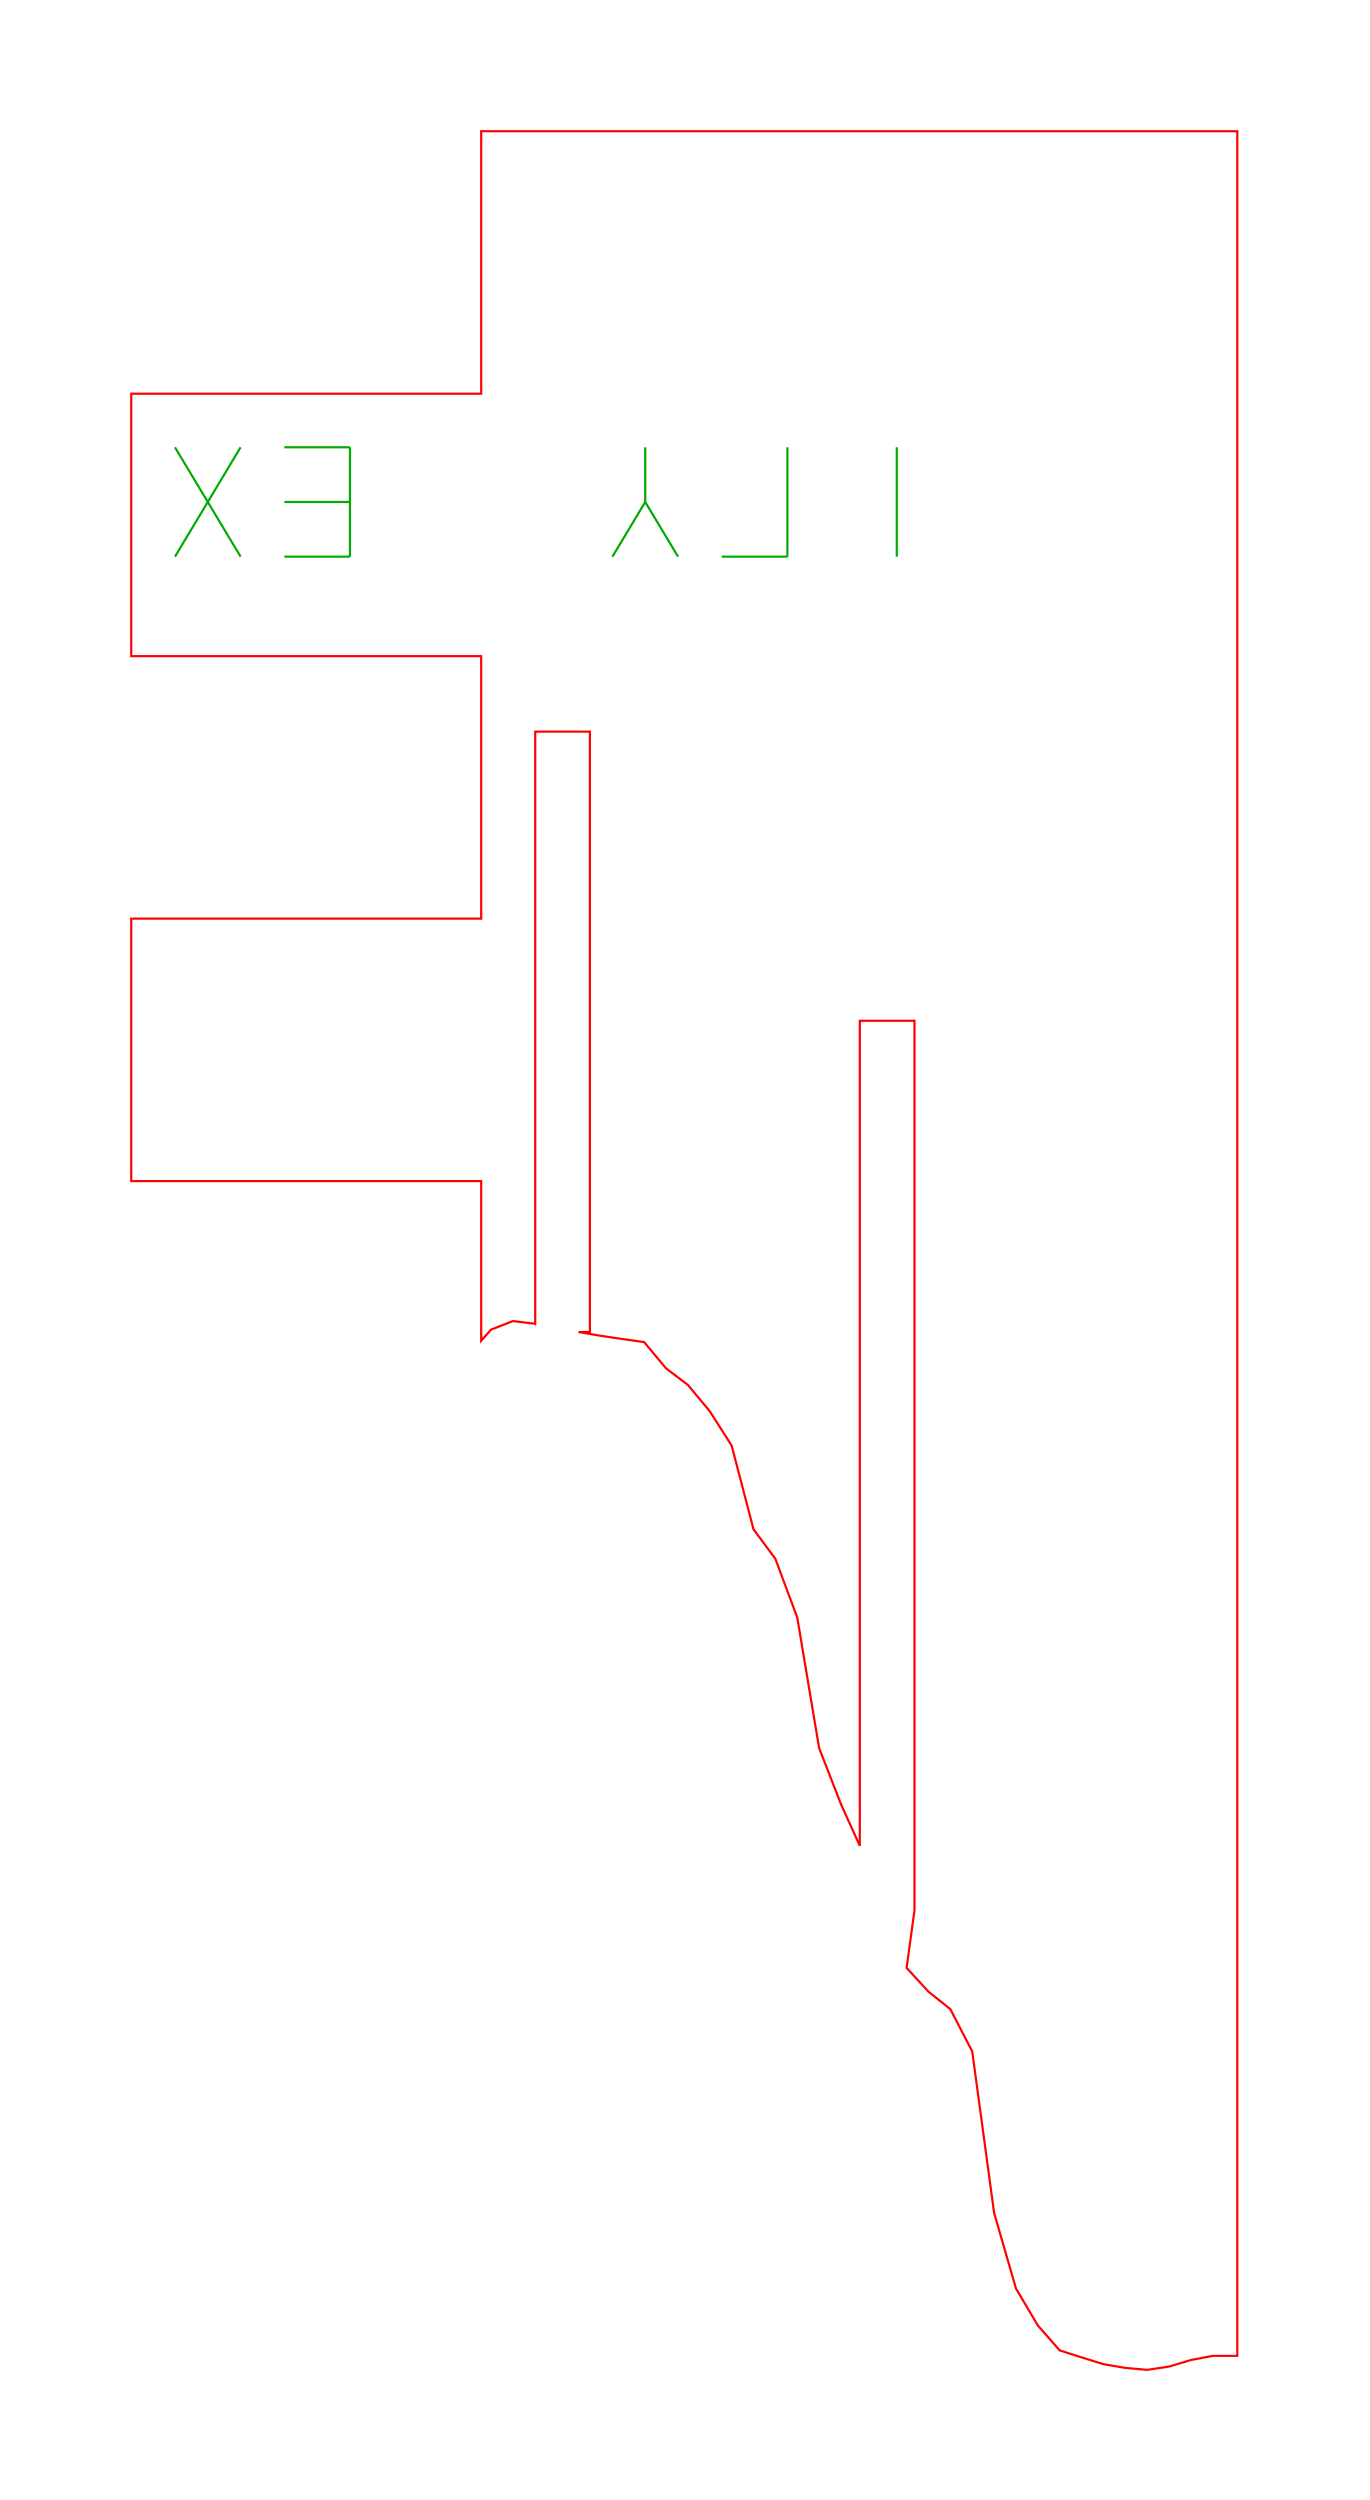
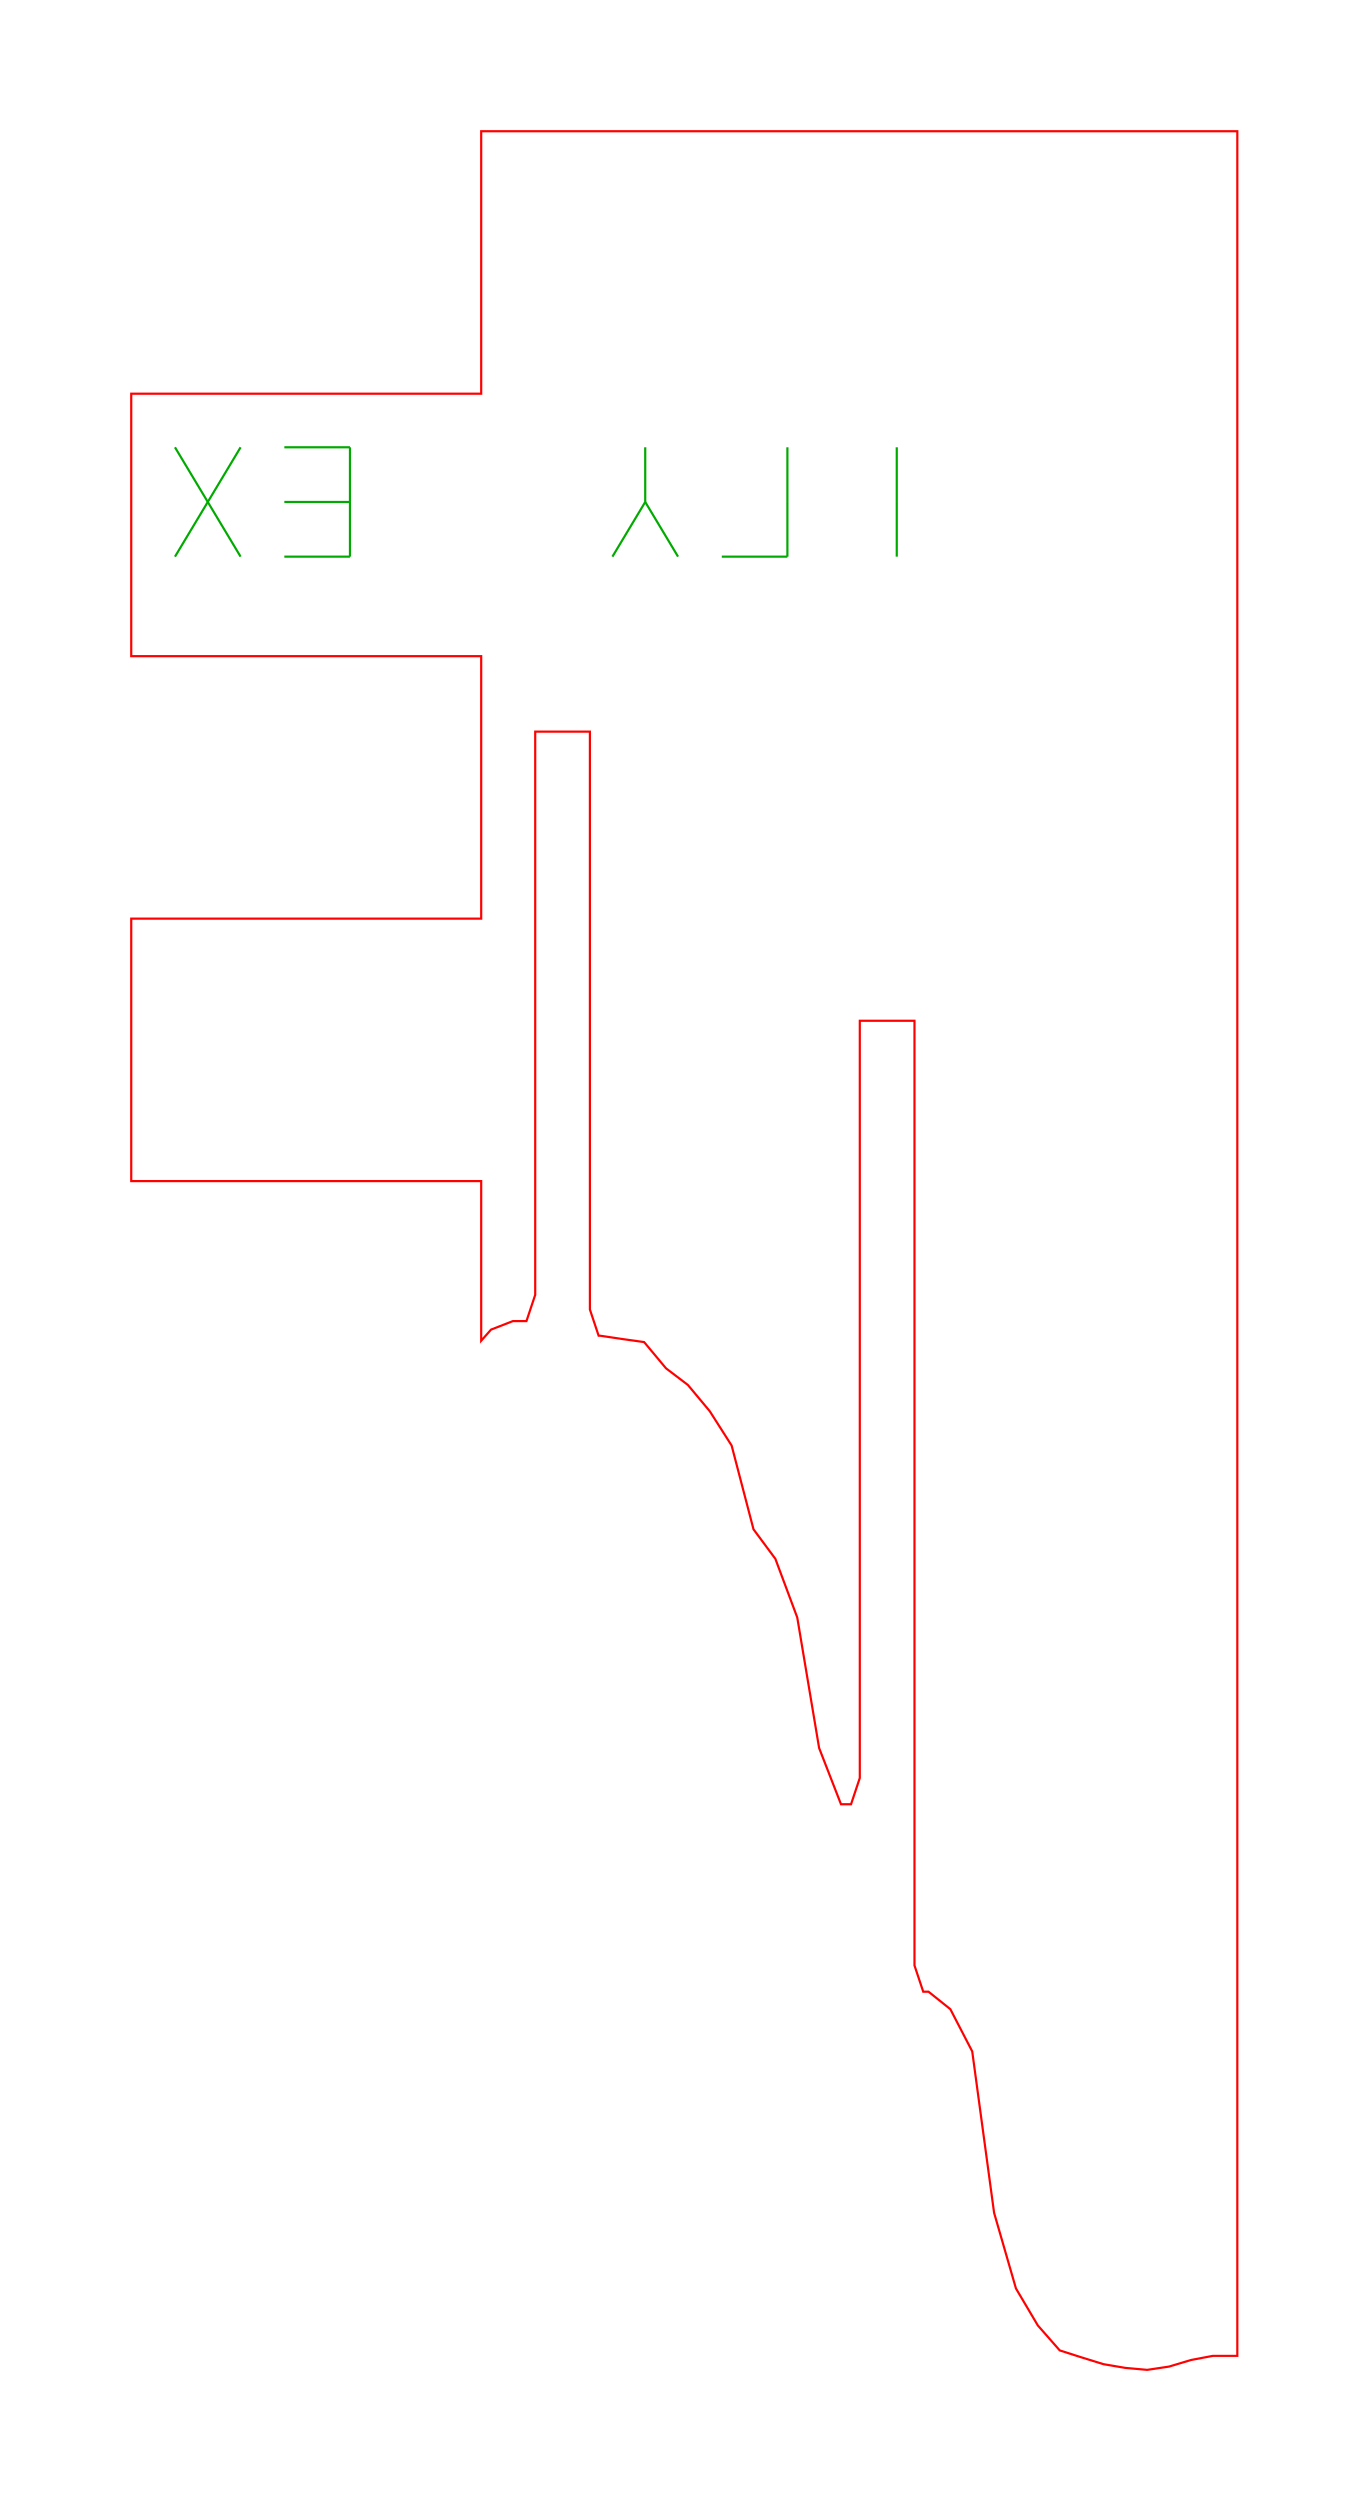
<svg xmlns="http://www.w3.org/2000/svg" width="62.6mm" height="114.3mm" viewBox="0 0 62.6 114.3">
-   <path d="M 22.45,60.79 L 23.45,60.40 L 24.45,60.52 L 24.47,60.53 L 24.47,33.45 L 26.97,33.45 L 26.97,60.90 L 26.45,60.90 L 27.45,61.07 L 28.45,61.22 L 29.45,61.36 L 30.45,62.56 L 31.45,63.32 L 32.45,64.52 L 33.45,66.09 L 34.45,69.92 L 35.45,71.27 L 36.45,73.95 L 37.45,79.92 L 38.45,82.49 L 39.31,84.39 L 39.31,46.67 L 41.81,46.67 L 41.81,87.34 L 41.45,89.97 L 42.45,91.06 L 43.45,91.86 L 44.45,93.79 L 45.45,101.17 L 46.45,104.63 L 47.45,106.32 L 48.45,107.46 L 49.45,107.78 L 50.45,108.09 L 51.45,108.26 L 52.45,108.35 L 53.45,108.20 L 54.45,107.90 L 55.45,107.71 L 56.45,107.71 L 56.57,107.71 L 56.57,6.00 L 56.45,6.00 L 55.45,6.00 L 54.45,6.00 L 53.45,6.00 L 52.45,6.00 L 51.45,6.00 L 50.45,6.00 L 49.45,6.00 L 48.45,6.00 L 47.45,6.00 L 46.45,6.00 L 45.45,6.00 L 44.45,6.00 L 43.45,6.00 L 42.45,6.00 L 41.45,6.00 L 40.45,6.00 L 39.45,6.00 L 38.45,6.00 L 37.45,6.00 L 36.45,6.00 L 35.45,6.00 L 34.45,6.00 L 33.45,6.00 L 32.45,6.00 L 31.45,6.00 L 30.45,6.00 L 29.45,6.00 L 28.45,6.00 L 27.45,6.00 L 26.45,6.00 L 25.45,6.00 L 24.45,6.00 L 23.45,6.00 L 22.45,6.00 L 22.00,6.00 L 22.00,18.00 L 14.00,18.00 L 6.00,18.00 L 6.00,30.00 L 14.00,30.00 L 22.00,30.00 L 22.00,42.00 L 14.00,42.00 L 6.00,42.00 L 6.00,54.00 L 14.00,54.00 L 22.00,54.00 L 22.00,61.30 L 22.45,60.79 Z" fill="none" stroke="#f00" stroke-width="0.1" />
+   <path d="M 22.45,60.79 L 23.45,60.40 L 24.07,60.40 L 24.47,59.20 L 24.47,33.45 L 26.97,33.45 L 26.97,59.87 L 27.37,61.07 L 27.45,61.07 L 28.45,61.22 L 29.45,61.36 L 30.45,62.56 L 31.45,63.32 L 32.45,64.52 L 33.45,66.09 L 34.45,69.92 L 35.45,71.27 L 36.45,73.95 L 37.45,79.92 L 38.45,82.49 L 38.91,82.49 L 39.31,81.29 L 39.31,46.67 L 41.81,46.67 L 41.81,89.86 L 42.21,91.06 L 42.45,91.06 L 43.45,91.86 L 44.45,93.79 L 45.45,101.17 L 46.45,104.63 L 47.45,106.32 L 48.45,107.46 L 49.45,107.78 L 50.45,108.09 L 51.45,108.26 L 52.45,108.35 L 53.45,108.20 L 54.45,107.90 L 55.45,107.71 L 56.45,107.71 L 56.57,107.71 L 56.57,6.00 L 56.45,6.00 L 55.45,6.00 L 54.45,6.00 L 53.45,6.00 L 52.45,6.00 L 51.45,6.00 L 50.45,6.00 L 49.45,6.00 L 48.45,6.00 L 47.45,6.00 L 46.45,6.00 L 45.45,6.00 L 44.45,6.00 L 43.45,6.00 L 42.45,6.00 L 41.45,6.00 L 40.45,6.00 L 39.45,6.00 L 38.45,6.00 L 37.45,6.00 L 36.45,6.00 L 35.45,6.00 L 34.45,6.00 L 33.45,6.00 L 32.45,6.00 L 31.45,6.00 L 30.45,6.00 L 29.45,6.00 L 28.45,6.00 L 27.45,6.00 L 26.45,6.00 L 25.45,6.00 L 24.45,6.00 L 23.45,6.00 L 22.45,6.00 L 22.00,6.00 L 22.00,18.00 L 14.00,18.00 L 6.00,18.00 L 6.00,30.00 L 14.00,30.00 L 22.00,30.00 L 22.00,42.00 L 14.00,42.00 L 6.00,42.00 L 6.00,54.00 L 14.00,54.00 L 22.00,54.00 L 22.00,61.30 L 22.45,60.79 Z" fill="none" stroke="#f00" stroke-width="0.1" />
  <path d="M 8.00,25.45 L 11.00,20.45" fill="none" stroke="#0a0" stroke-width="0.1" />
  <path d="M 8.00,20.45 L 11.00,25.45" fill="none" stroke="#0a0" stroke-width="0.1" />
  <path d="M 13.00,25.45 L 16.00,25.45" fill="none" stroke="#0a0" stroke-width="0.1" />
  <path d="M 16.00,25.45 L 16.00,22.95" fill="none" stroke="#0a0" stroke-width="0.1" />
  <path d="M 13.00,22.95 L 16.00,22.95" fill="none" stroke="#0a0" stroke-width="0.1" />
  <path d="M 16.00,22.95 L 16.00,20.45" fill="none" stroke="#0a0" stroke-width="0.1" />
  <path d="M 13.00,20.45 L 16.00,20.45" fill="none" stroke="#0a0" stroke-width="0.1" />
  <path d="M 28.00,25.45 L 29.50,22.95" fill="none" stroke="#0a0" stroke-width="0.1" />
  <path d="M 31.00,25.45 L 29.50,22.95" fill="none" stroke="#0a0" stroke-width="0.1" />
  <path d="M 29.50,22.95 L 29.50,20.45" fill="none" stroke="#0a0" stroke-width="0.1" />
  <path d="M 33.00,25.45 L 36.00,25.45" fill="none" stroke="#0a0" stroke-width="0.1" />
  <path d="M 36.00,25.45 L 36.00,22.95" fill="none" stroke="#0a0" stroke-width="0.1" />
  <path d="M 36.00,22.95 L 36.00,20.45" fill="none" stroke="#0a0" stroke-width="0.1" />
  <path d="M 41.00,25.45 L 41.00,22.95" fill="none" stroke="#0a0" stroke-width="0.1" />
  <path d="M 41.00,22.95 L 41.00,20.45" fill="none" stroke="#0a0" stroke-width="0.1" />
</svg>
